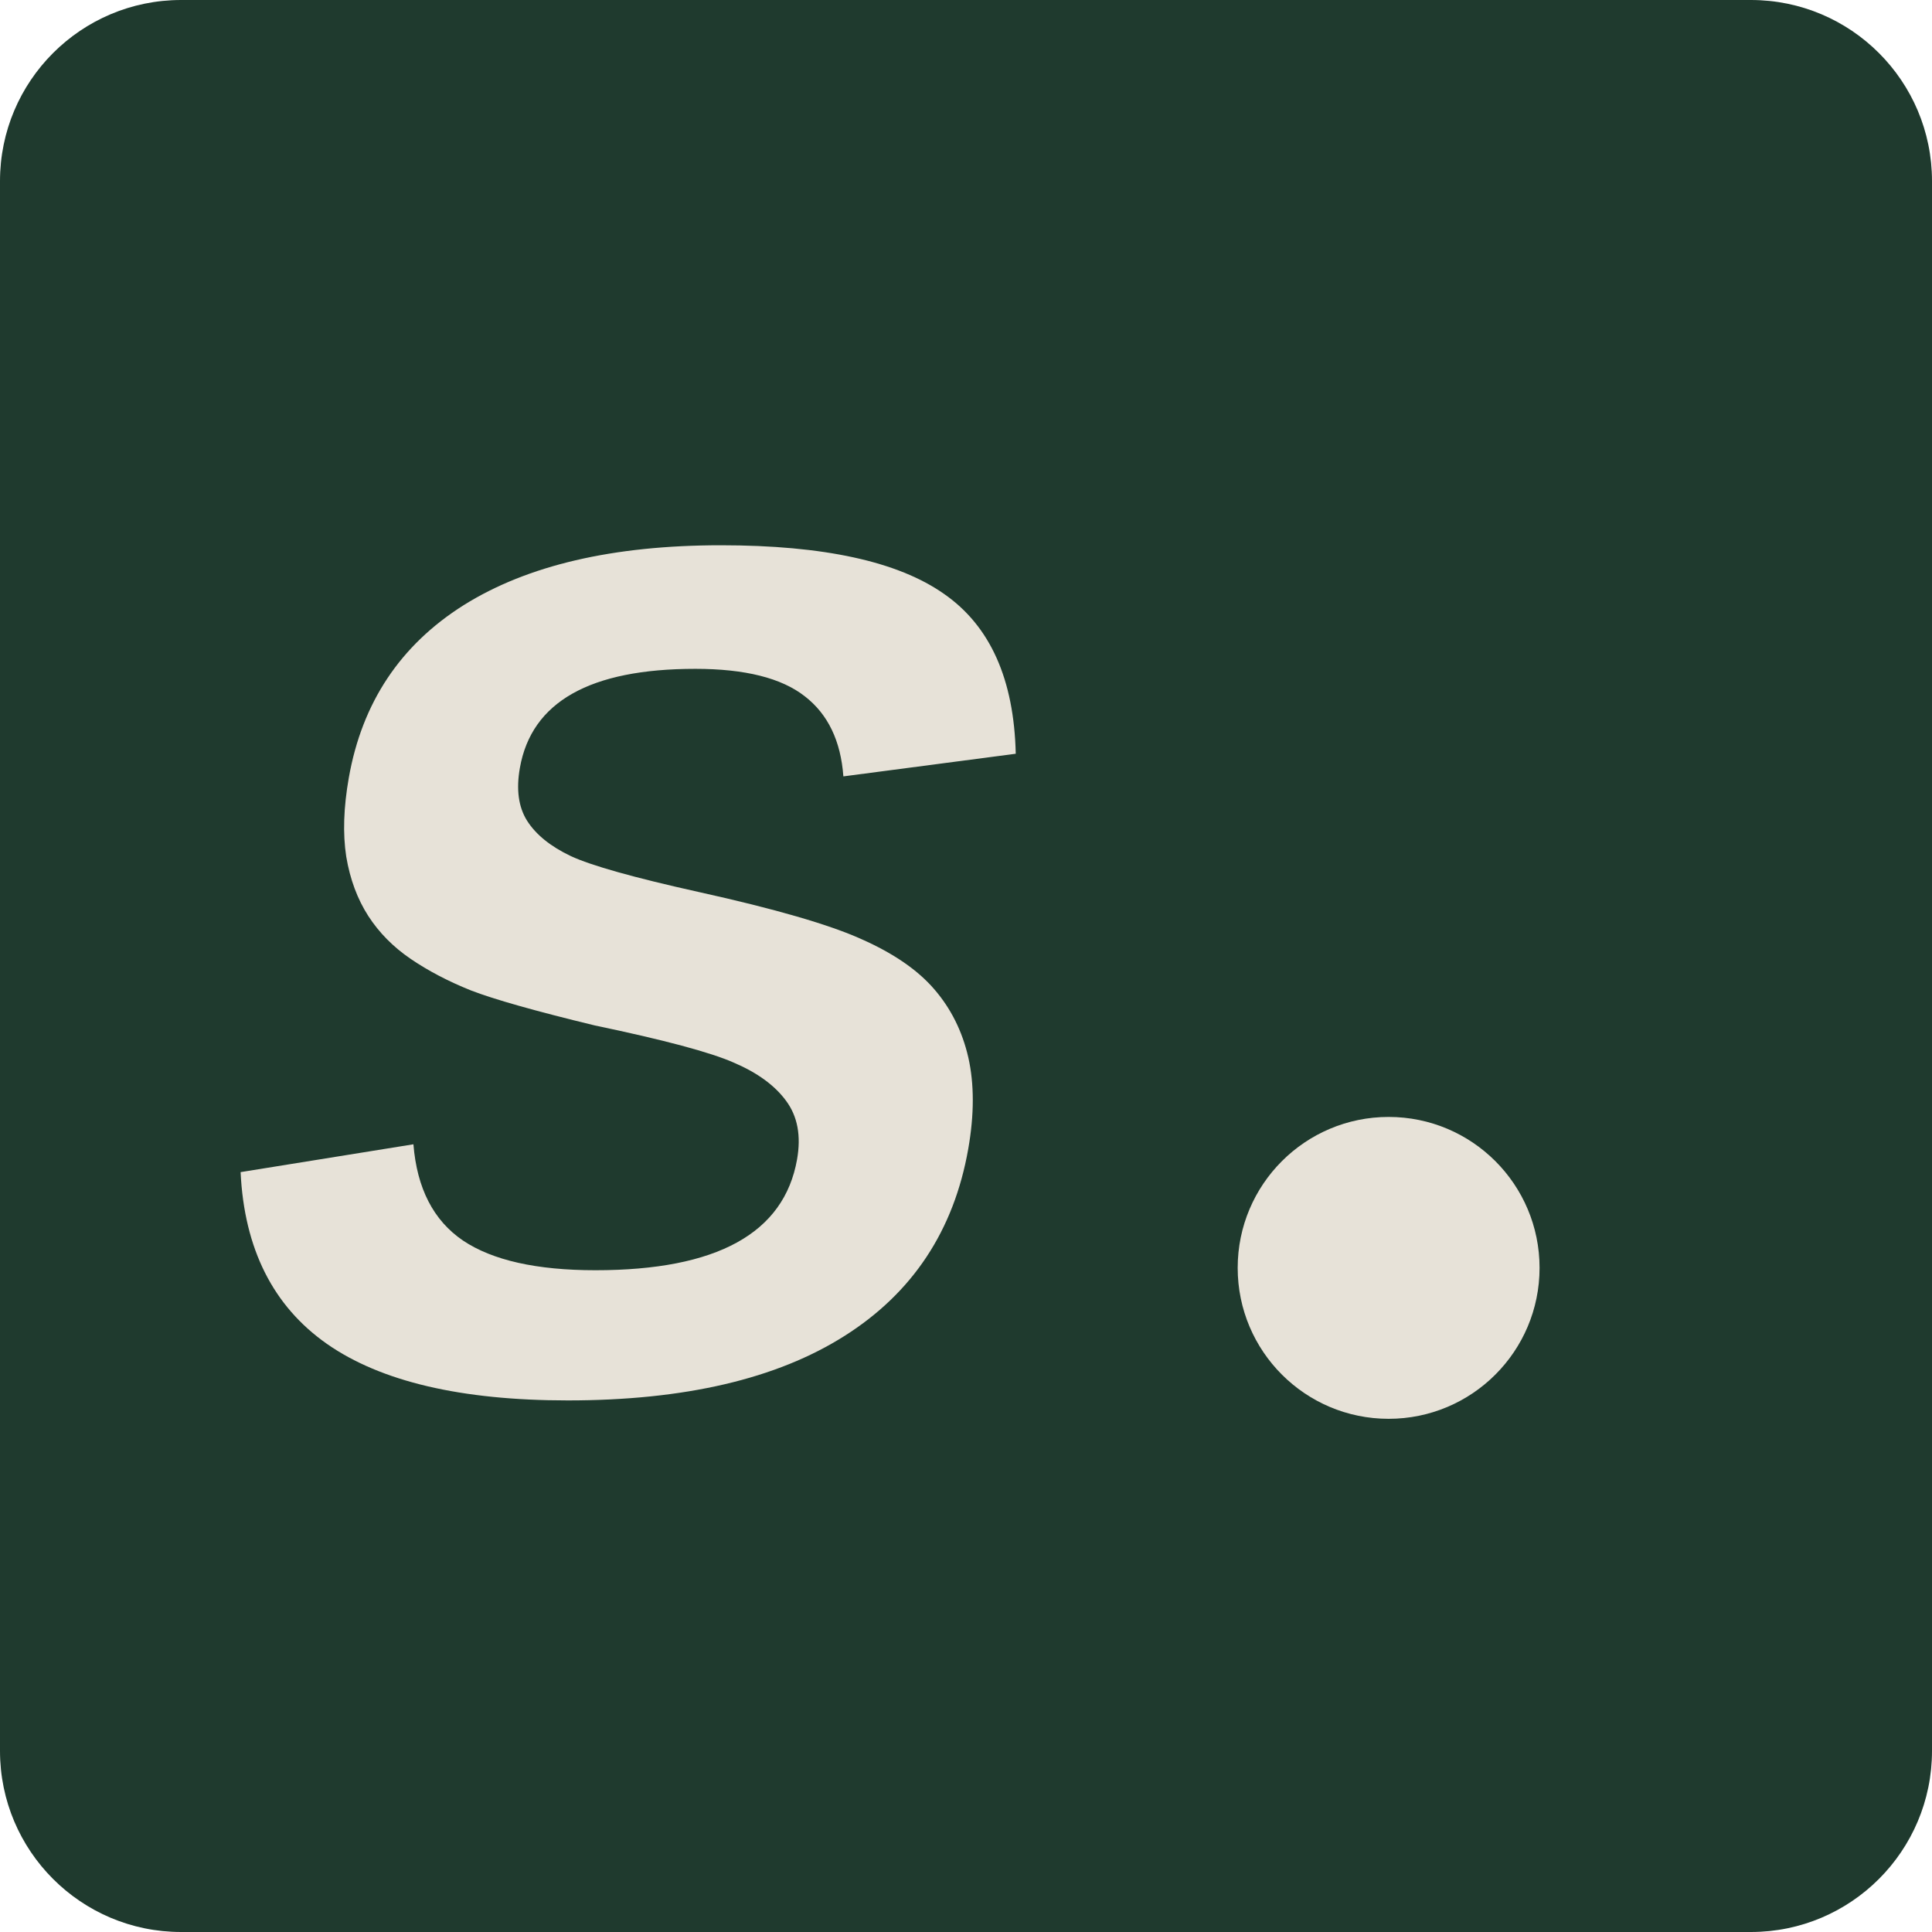
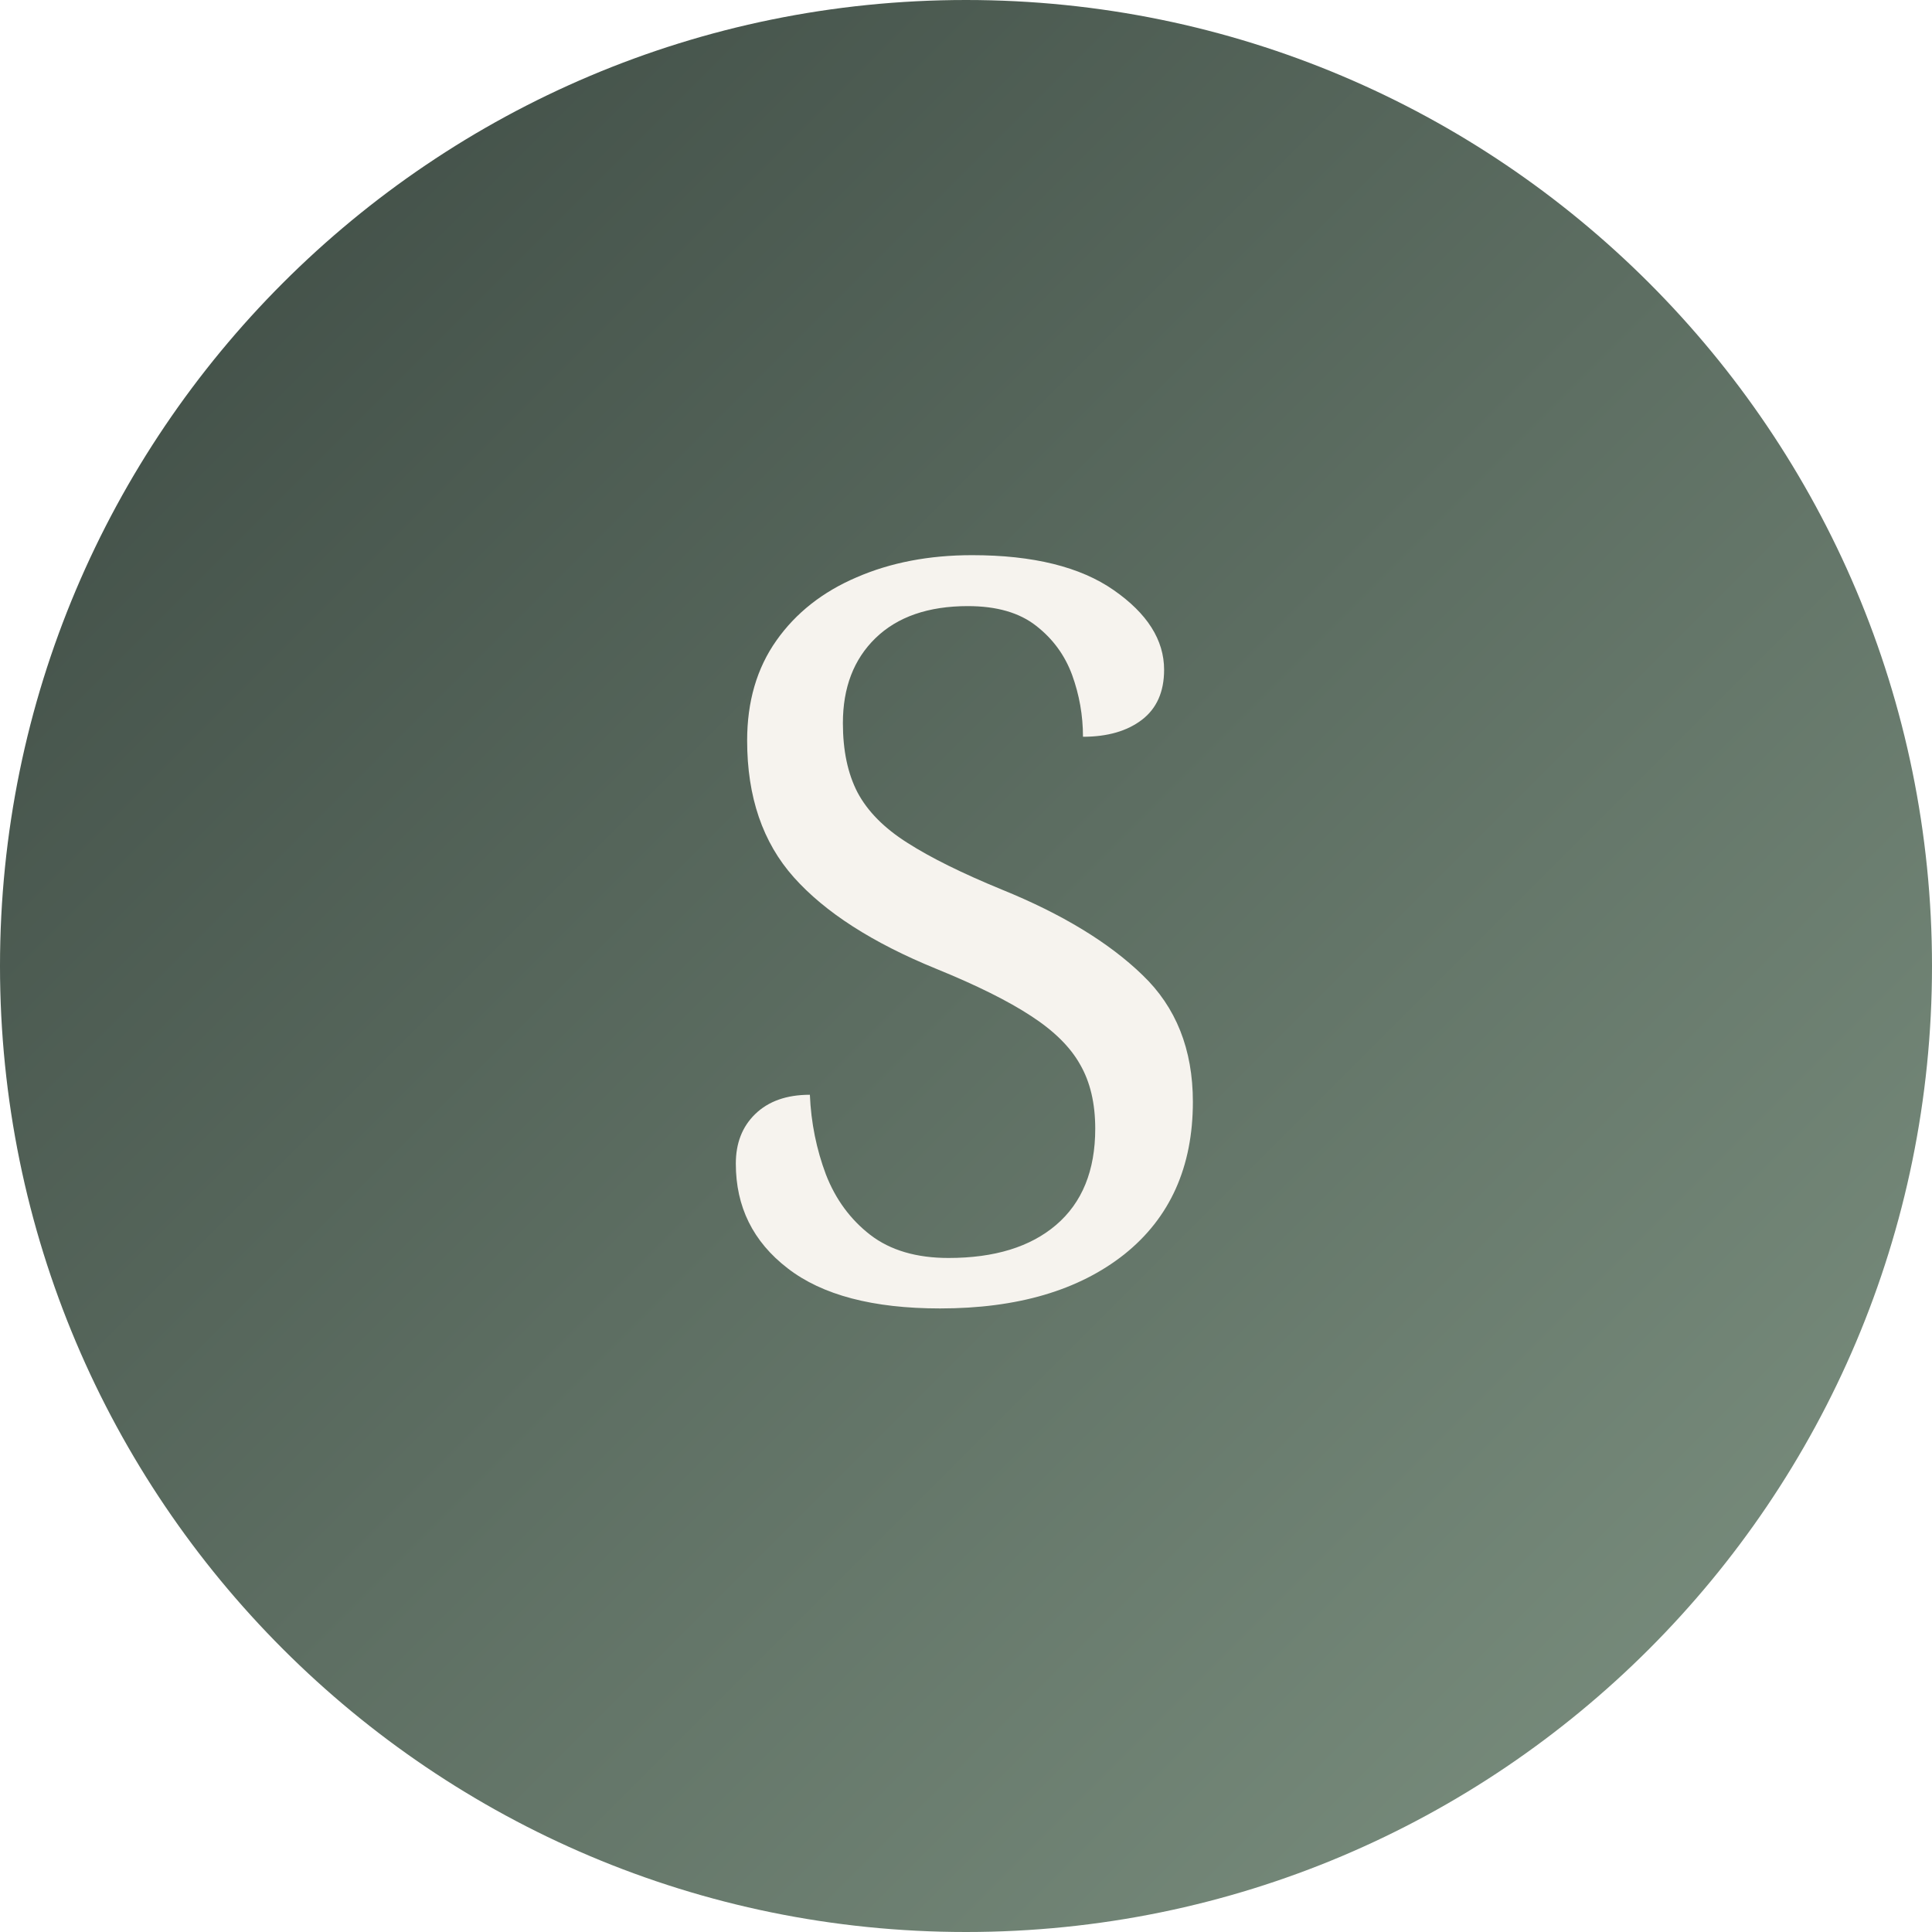
<svg xmlns="http://www.w3.org/2000/svg" viewBox="0 0 64 64">
-   <rect width="64" height="64" rx="6" fill="#1F3A2E" />
-   <text x="27" y="46" font-family="Arial Black, Arial, sans-serif" font-weight="900" font-size="40" fill="#E7E2D8" text-anchor="middle" transform="skewX(-10)">S</text>
-   <circle cx="46" cy="42" r="5" fill="#E7E2D8" />
+   <defs>
+     <linearGradient id="g" x1="0" y1="0" x2="1" y2="1">
+       <stop offset="0" stop-color="#3b4841" />
+       <stop offset="1" stop-color="#7f9483" />
+     </linearGradient>
+   </defs>
+   <rect width="64" height="64" rx="32" fill="url(#g)" />
+   <text x="32" y="43" font-family="Georgia, serif" font-size="34" fill="#f6f3ee" text-anchor="middle">S</text>
</svg>
